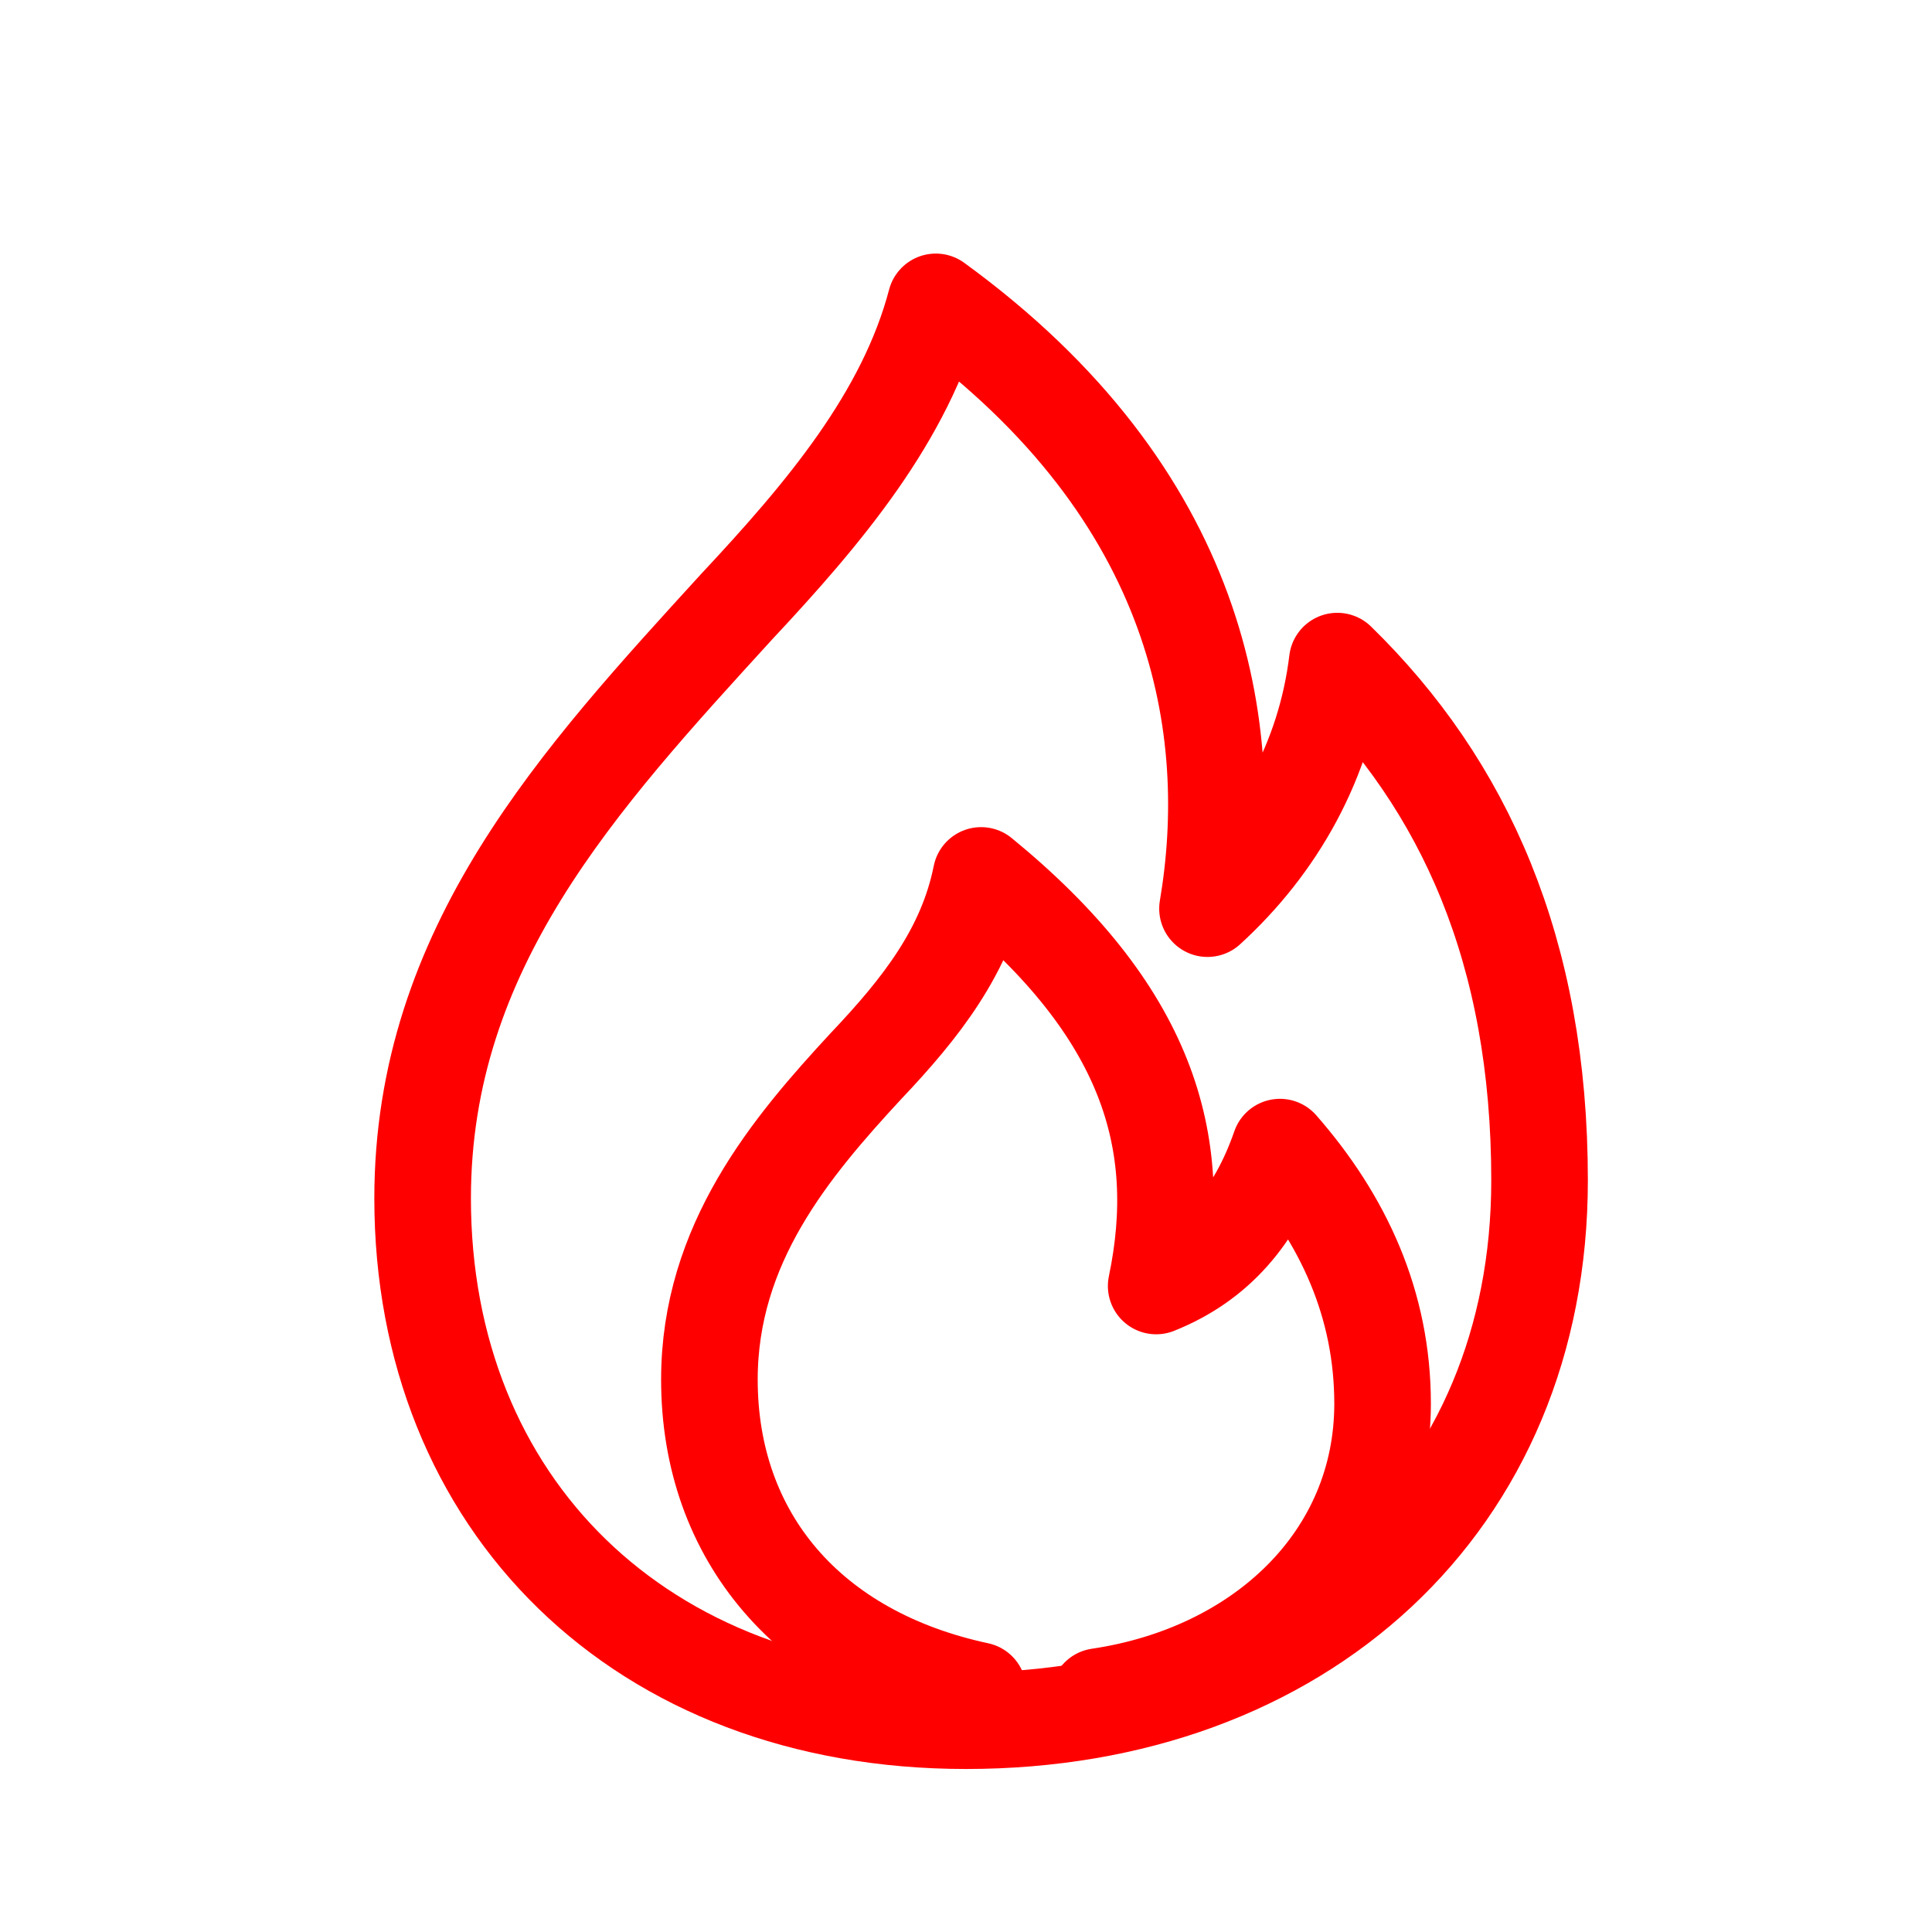
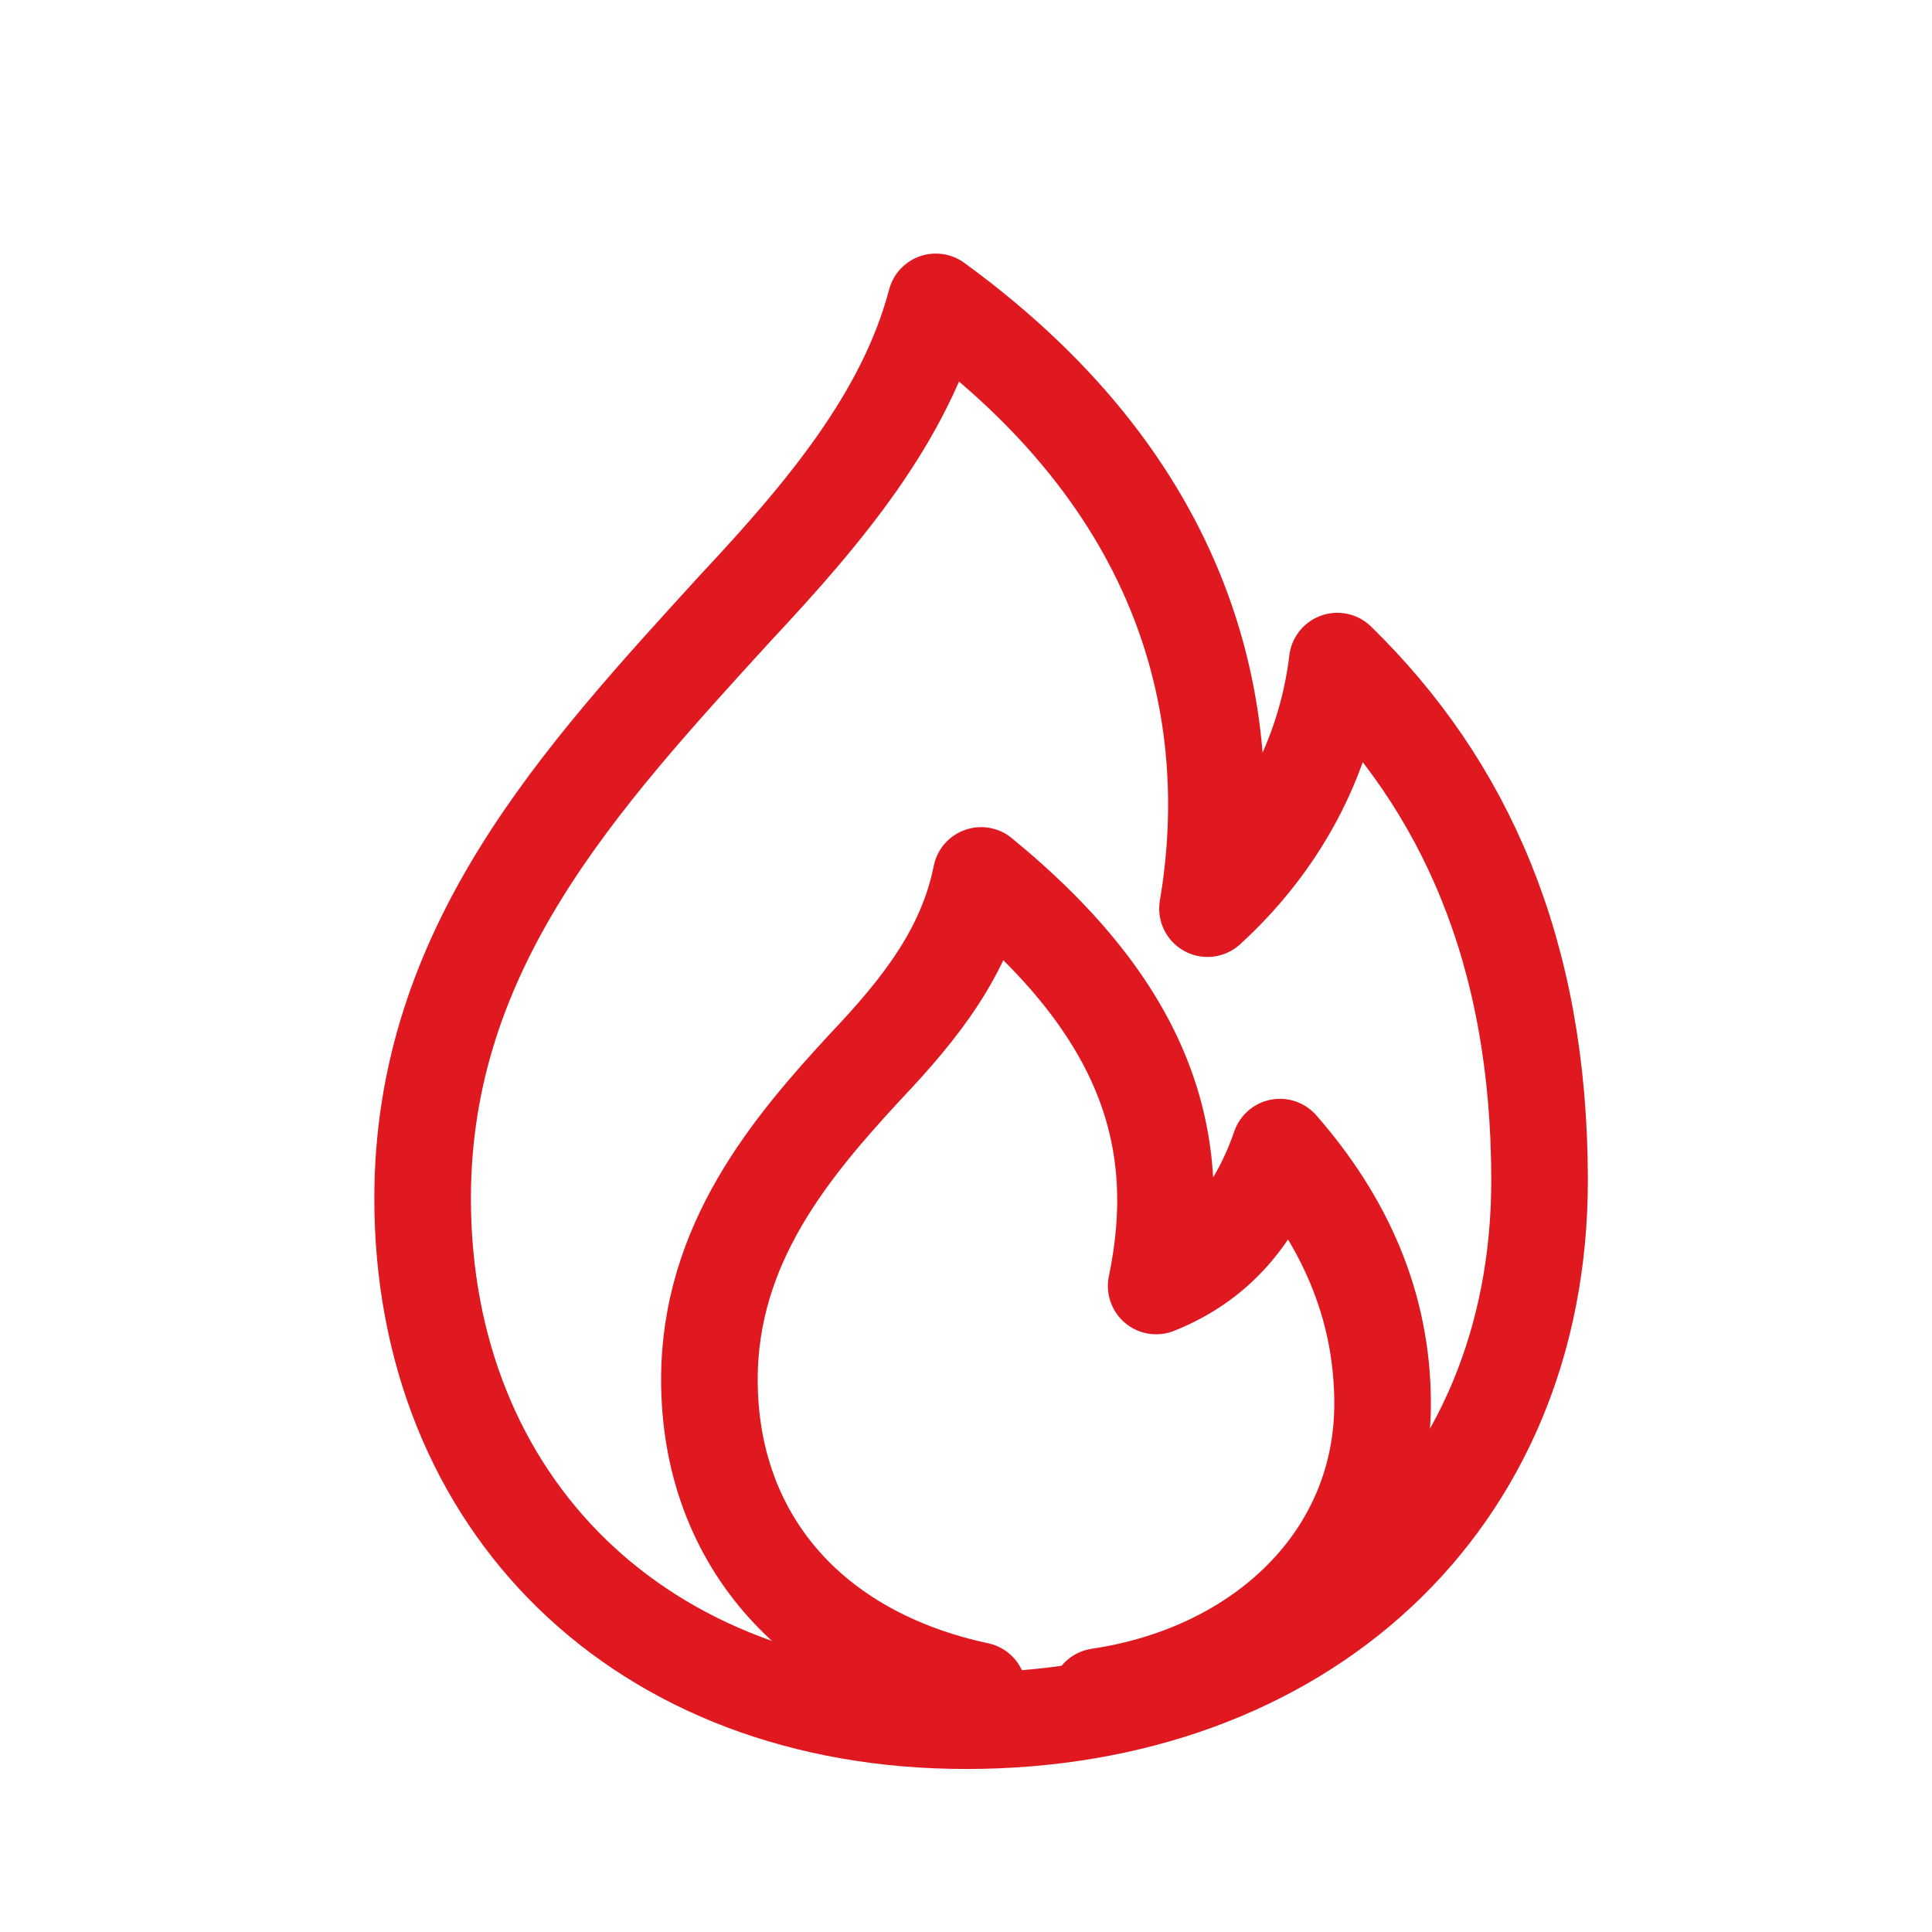
<svg xmlns="http://www.w3.org/2000/svg" viewBox="0 0 64 64" width="64" height="64" fill="none">
-   <path d="M32 57c-10.8 0-18-7.2-18-17.3 0-8.3 5.2-13.9 10.4-19.6 2.9-3.1 5.6-6.3 6.6-10.1 8.8 6.4 10 14.2 9 20.1 2.3-2.1 3.9-4.9 4.3-8.2 4.2 4.1 6.7 9.6 6.7 17.2C51 49.8 43.1 57 32 57Z" stroke="#ff0000" stroke-width="3.2" stroke-linecap="round" stroke-linejoin="round" />
-   <path d="M32.4 56c-5.6-1.2-8.9-5.1-8.9-10.3 0-4.5 2.7-7.7 5.2-10.4 1.8-1.9 3.3-3.8 3.8-6.3 5.5 4.5 6.8 8.8 5.8 13.6 2-.8 3.3-2.3 4.1-4.6 2.1 2.4 3.4 5.2 3.4 8.5 0 5.1-4 8.9-9.4 9.7" stroke="#ff0000" stroke-width="3.2" stroke-linecap="round" stroke-linejoin="round" />
+   <path d="M32 57c-10.8 0-18-7.2-18-17.3 0-8.3 5.2-13.9 10.4-19.6 2.9-3.1 5.6-6.3 6.6-10.1 8.8 6.4 10 14.2 9 20.1 2.3-2.1 3.9-4.9 4.3-8.2 4.2 4.1 6.7 9.6 6.7 17.2C51 49.8 43.1 57 32 57Z" stroke="#e01921" stroke-width="3.2" stroke-linecap="round" stroke-linejoin="round" />
+   <path d="M32.4 56c-5.6-1.2-8.9-5.1-8.9-10.3 0-4.5 2.7-7.7 5.2-10.4 1.8-1.9 3.3-3.8 3.8-6.3 5.5 4.5 6.8 8.8 5.8 13.6 2-.8 3.3-2.3 4.1-4.6 2.1 2.4 3.4 5.2 3.4 8.5 0 5.1-4 8.9-9.4 9.7" stroke="#e01921" stroke-width="3.2" stroke-linecap="round" stroke-linejoin="round" />
</svg>
